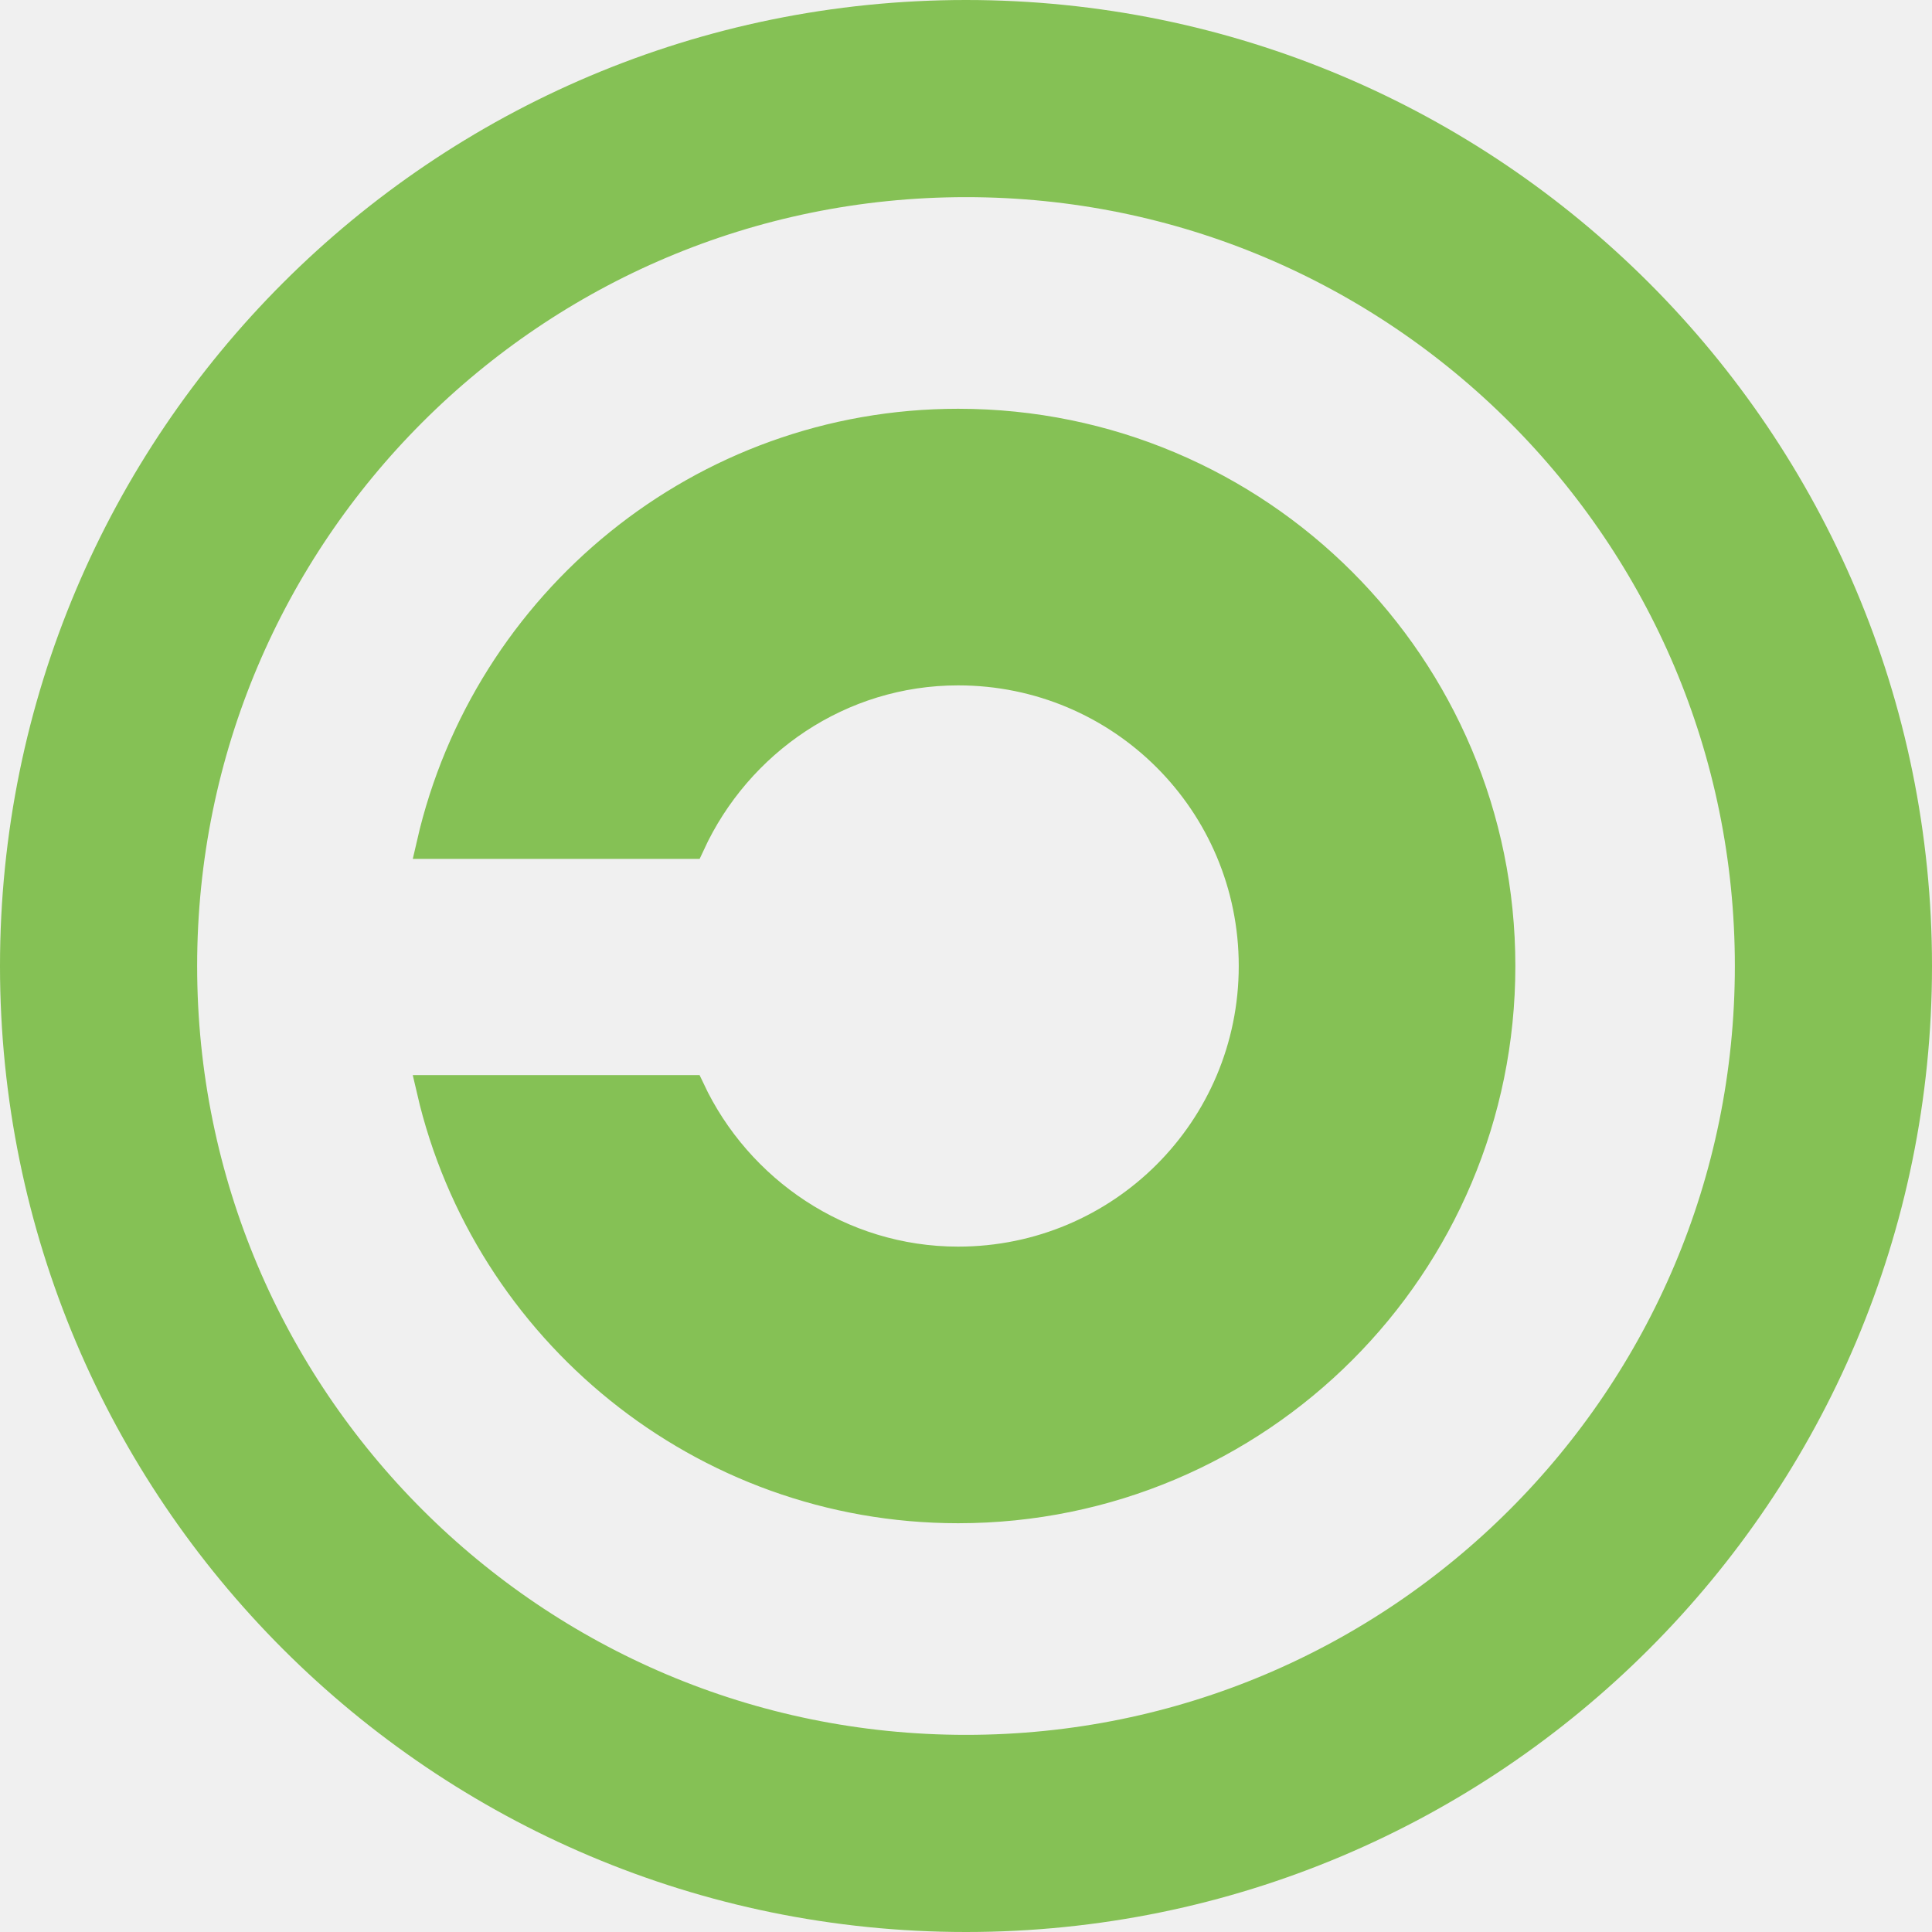
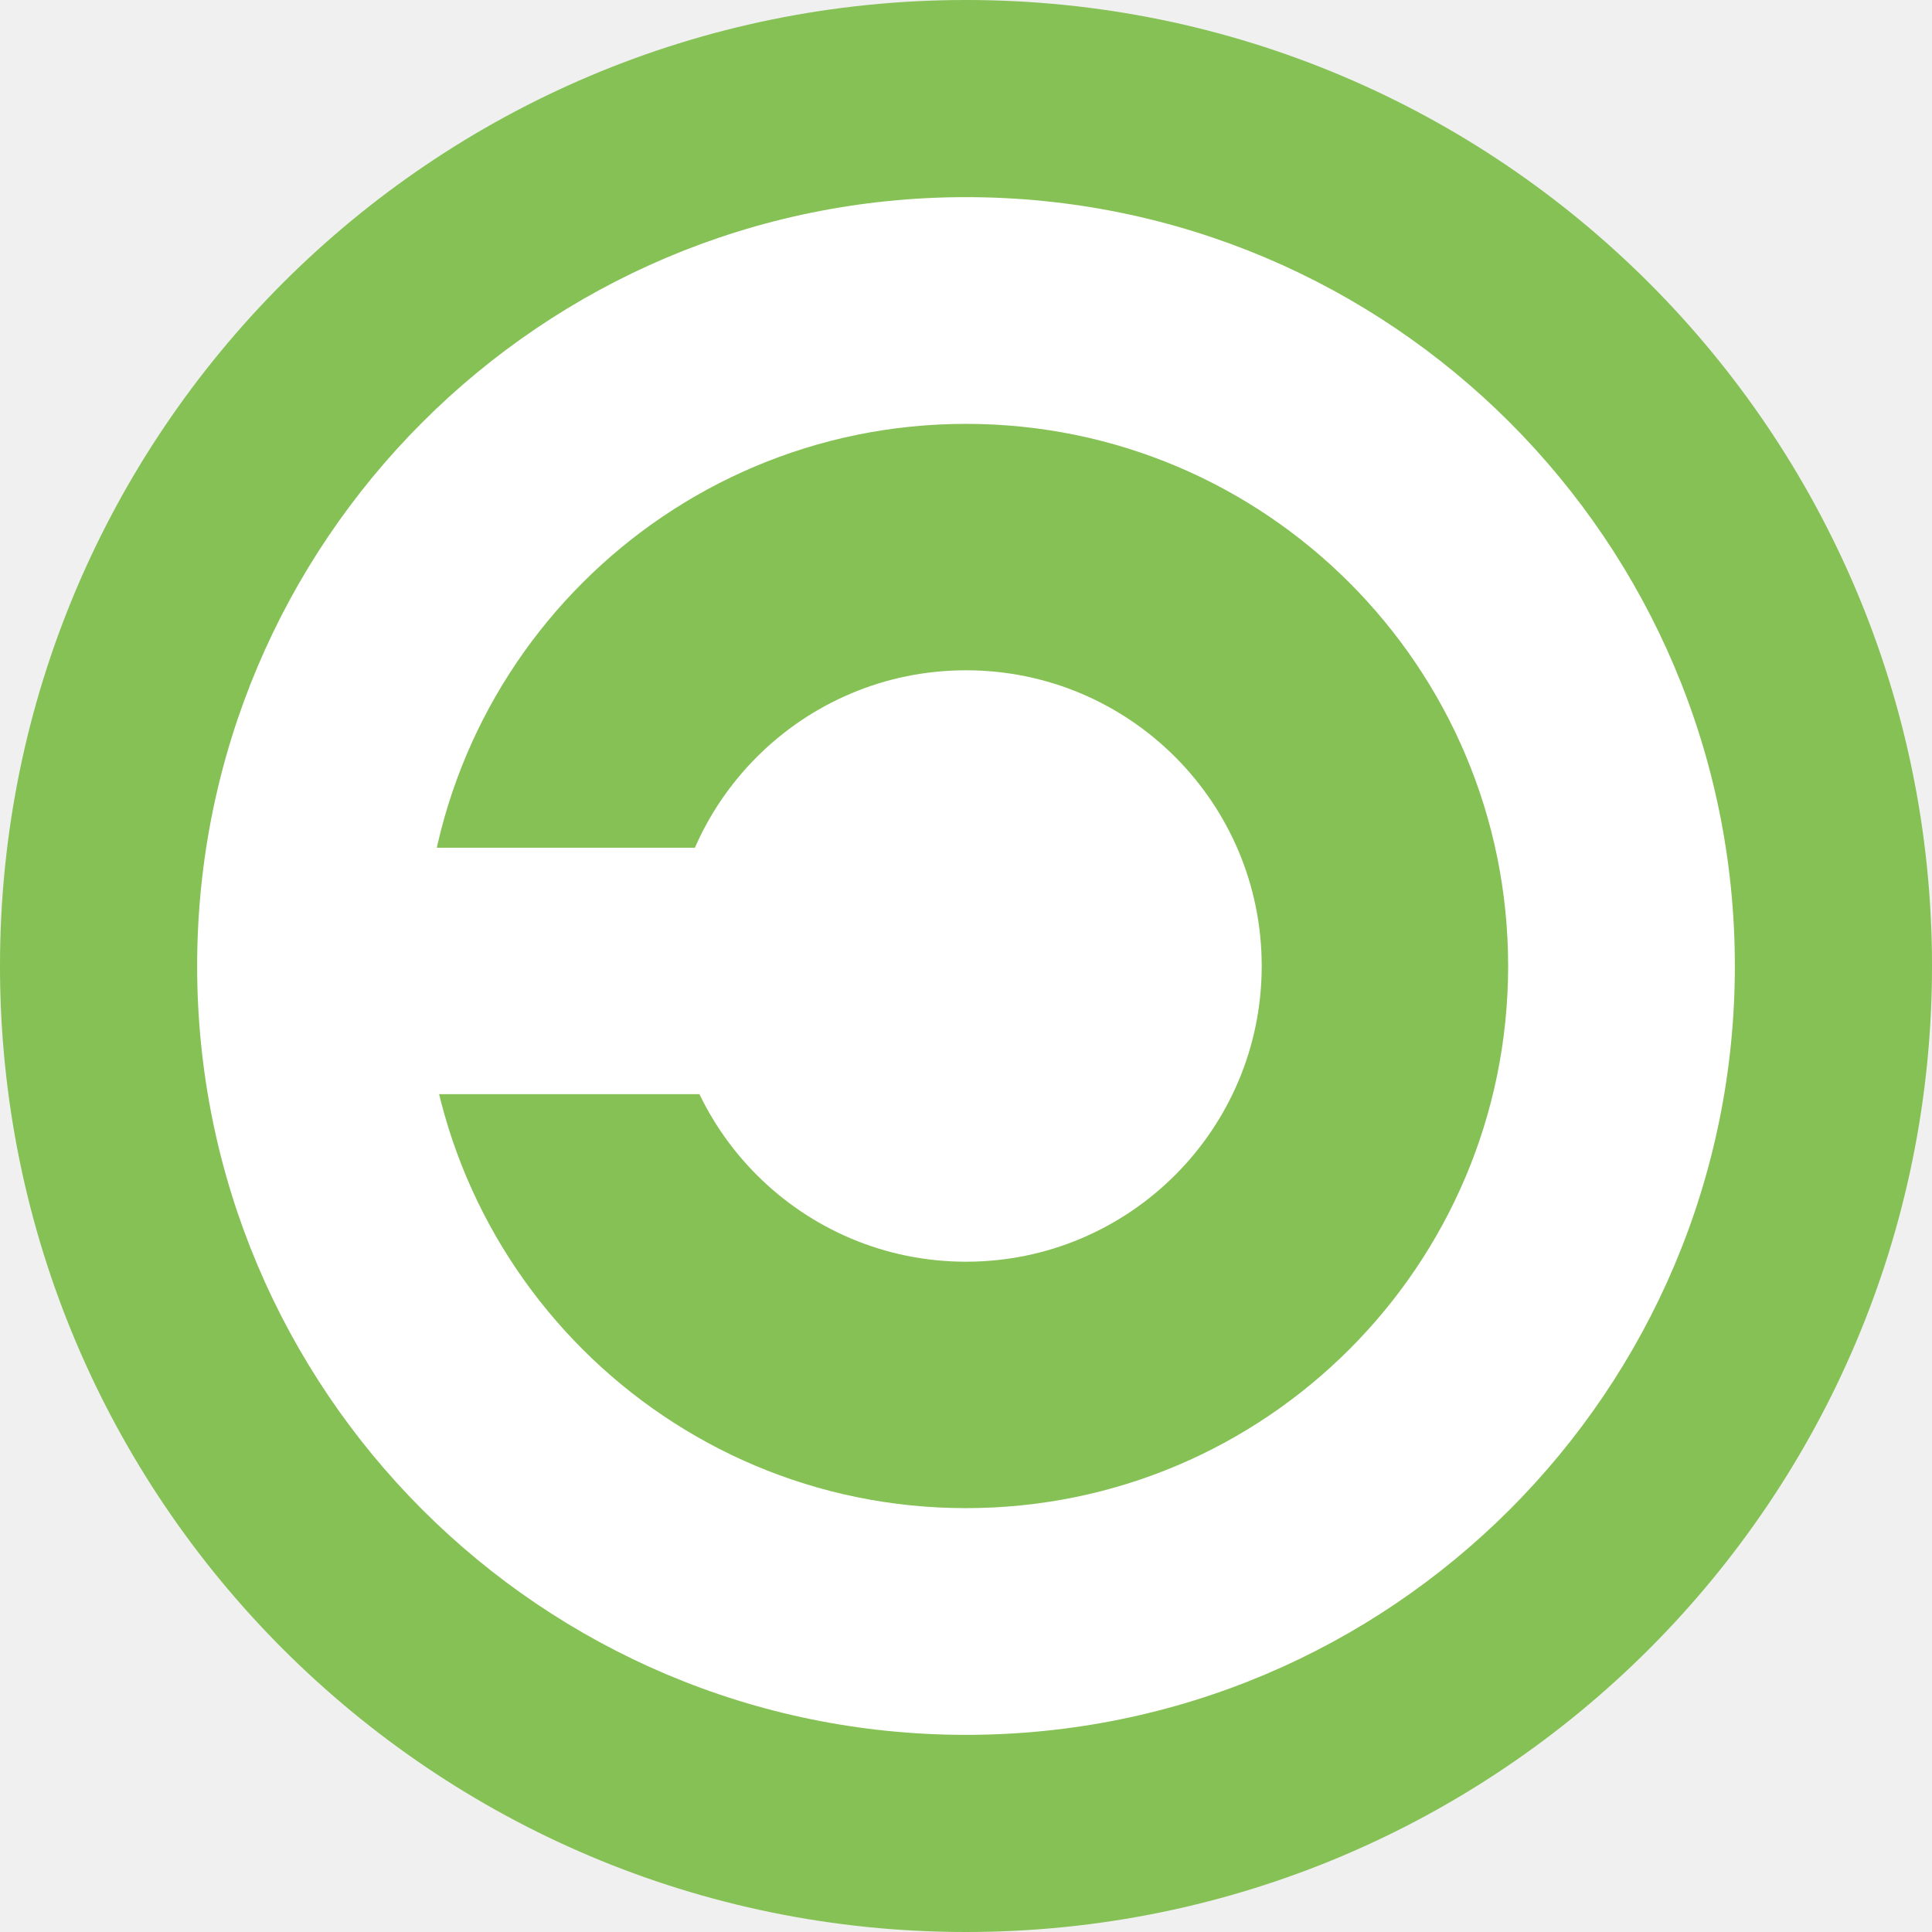
- <svg xmlns="http://www.w3.org/2000/svg" viewBox="0 0 64 64" id="svg2" version="1.1" width="100%" height="100%">
-   <defs id="defs10" />
-   <circle cx="490" cy="490" r="440" id="circle4" transform="scale(0.06530612,0.06530612)" style="fill:none;stroke:#85c155;stroke-width:100;stroke-opacity:1" />
-   <path d="m 31.739,14.041 c -8.49,0 -15.608,5.943 -17.437,13.91 l 8.555,0 c 1.567,-3.396 4.963,-5.747 8.882,-5.747 5.42,0 9.796,4.376 9.796,9.796 0,5.42 -4.376,9.796 -9.796,9.796 -3.918,0 -7.314,-2.351 -8.882,-5.682 l -8.555,0 c 1.829,7.902 8.947,13.845 17.437,13.845 9.927,0 17.959,-8.033 17.959,-17.959 0,-9.927 -8.033,-17.959 -17.959,-17.959 z" id="path6" style="fill:#85c155;fill-opacity:1;fill-rule:nonzero;stroke:#85c155;stroke-opacity:1" />
+ <svg xmlns="http://www.w3.org/2000/svg" version="1.1" id="Layer_1" x="0px" y="0px" width="64" height="64" viewBox="0 0 64 64" enable-background="new 0 0 197 197" xml:space="preserve">
+   <defs id="defs15" />
+   <circle cx="98.5" cy="98.5" r="98.5" id="circle3" style="fill:#85c155" transform="scale(0.3248731,0.3248731)" />
+   <circle cx="98.5" cy="98.5" r="78.398" id="circle5" transform="scale(0.3248731,0.3248731)" style="fill:#ffffff" />
+   <circle cx="98.5" cy="98.5" r="55.28" id="circle7" style="fill:#85c155" transform="scale(0.3248731,0.3248731)" />
+   <circle cx="98.5" cy="98.5" r="30.153" id="circle9" transform="scale(0.3248731,0.3248731)" style="fill:#ffffff" />
+   <rect x="11.755" y="28.082" width="14.694" height="8.163" id="rect11" style="fill:#ffffff" />
</svg>
